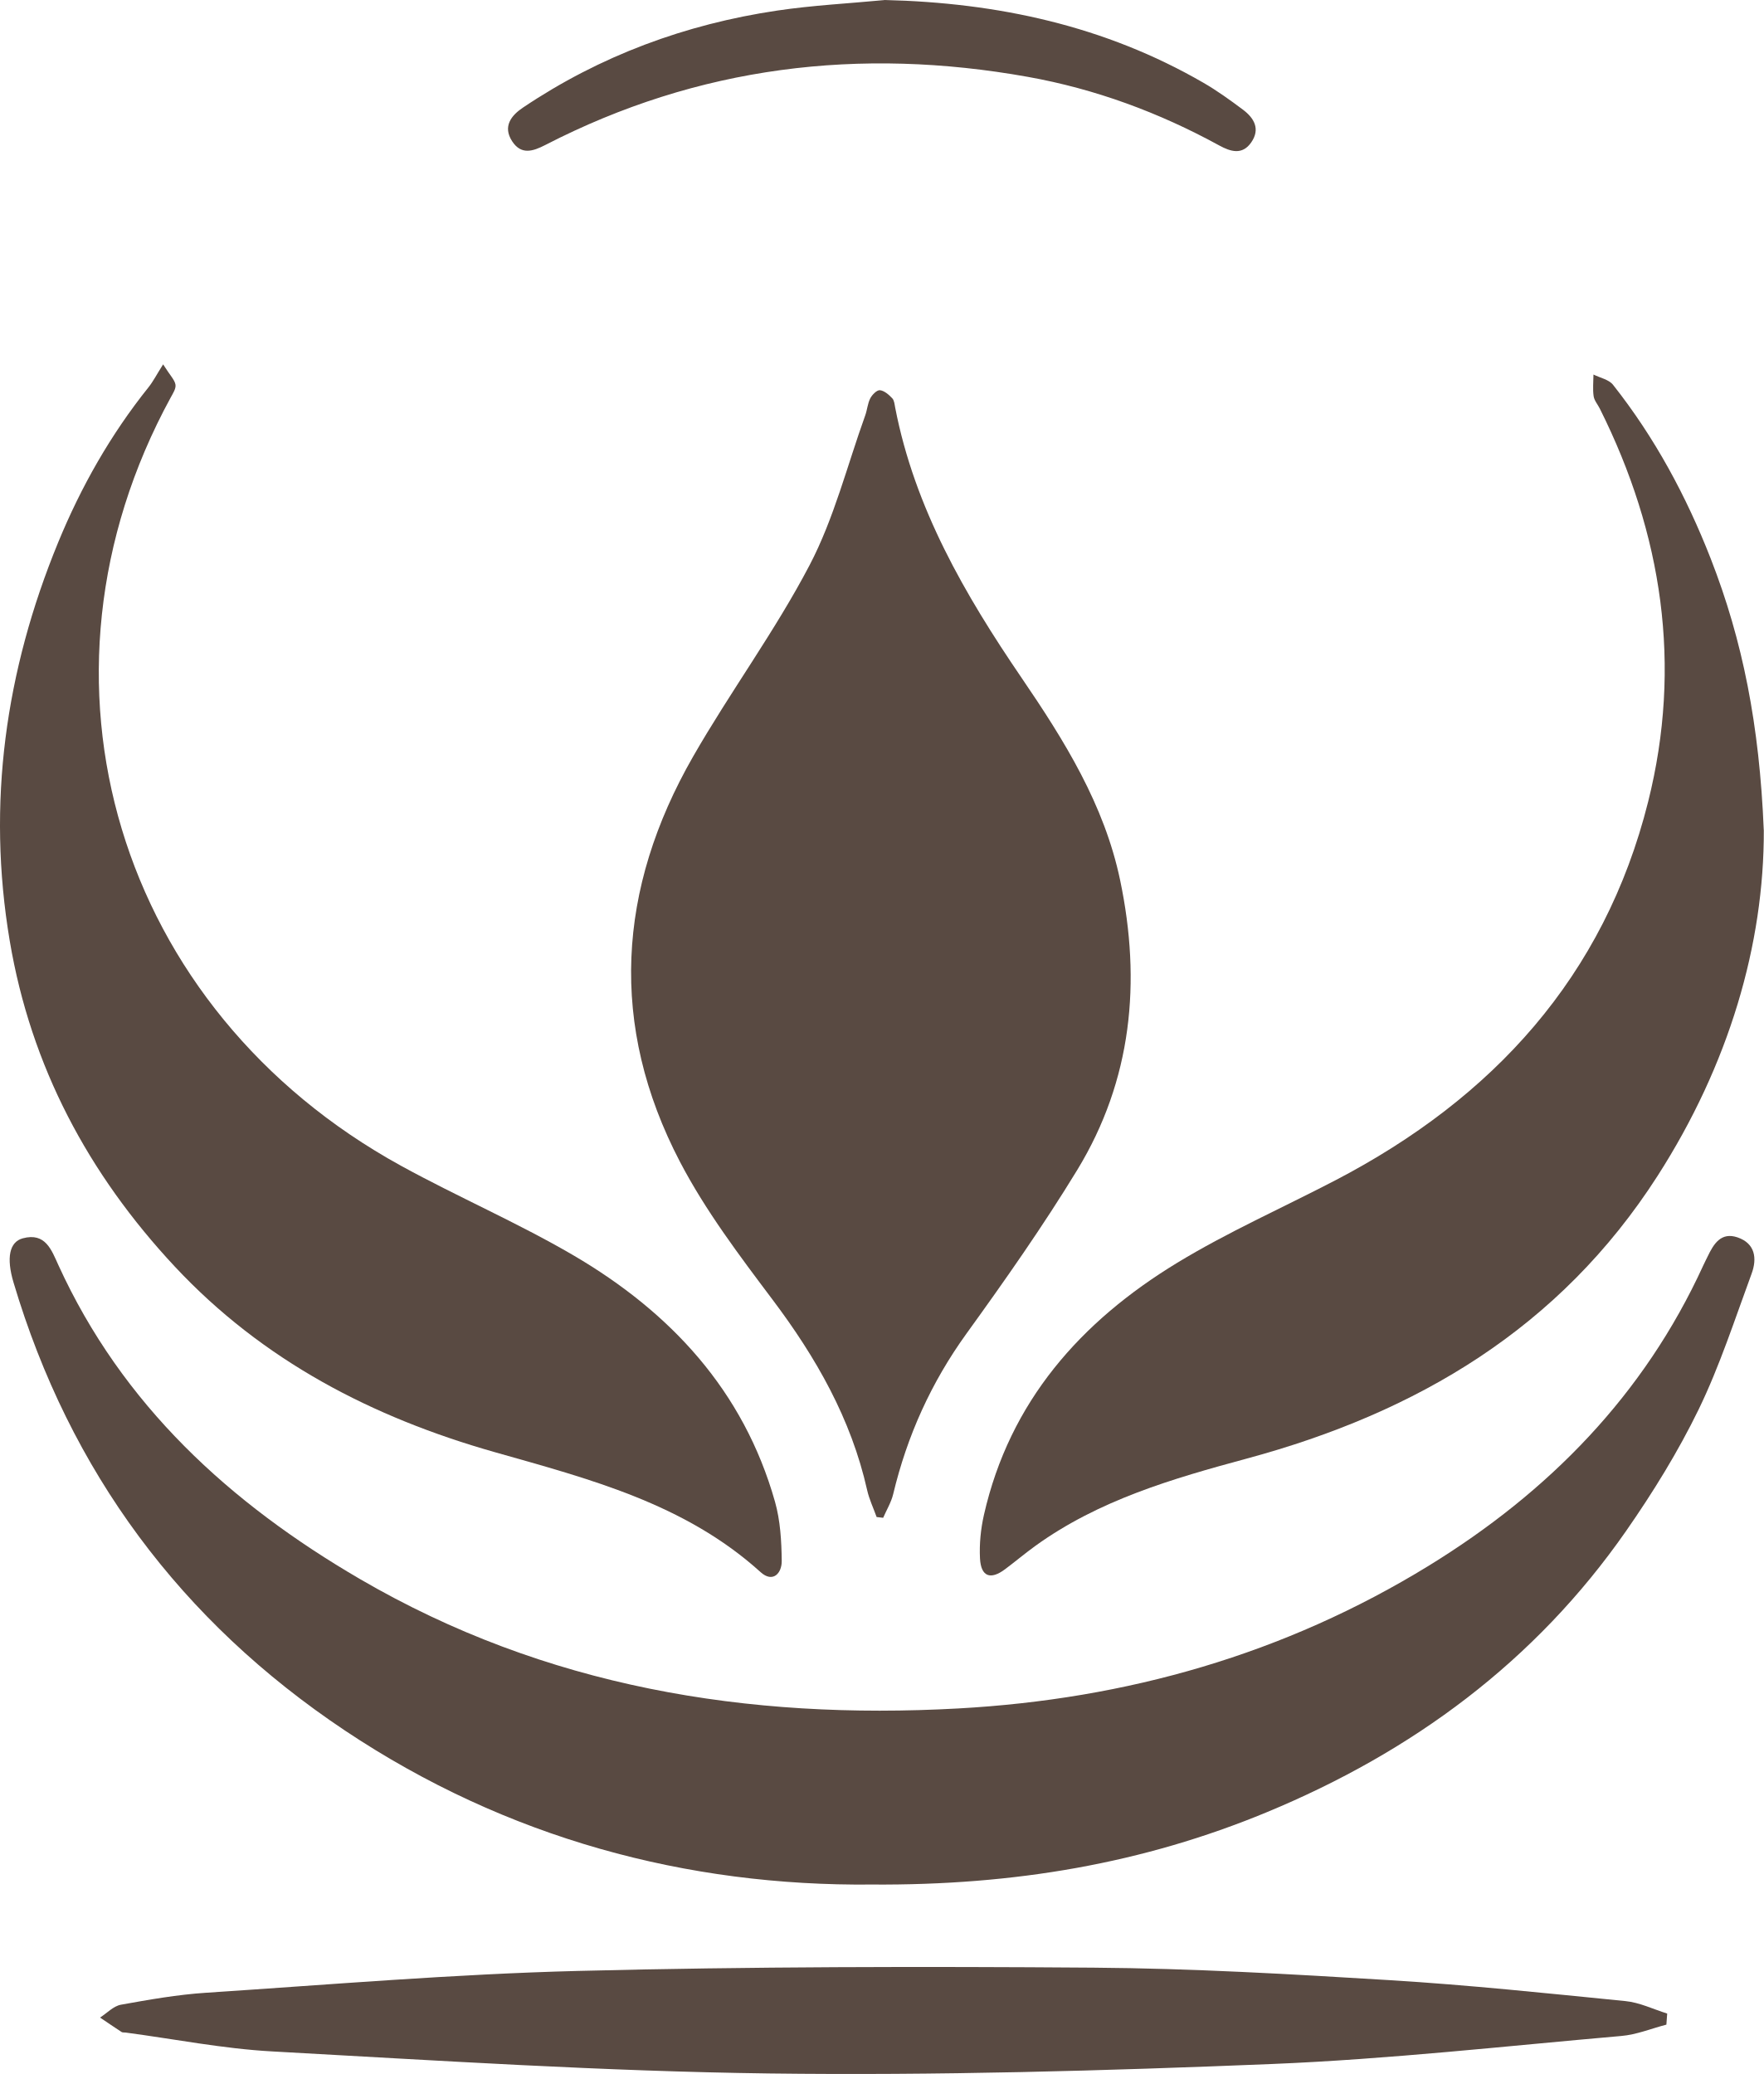
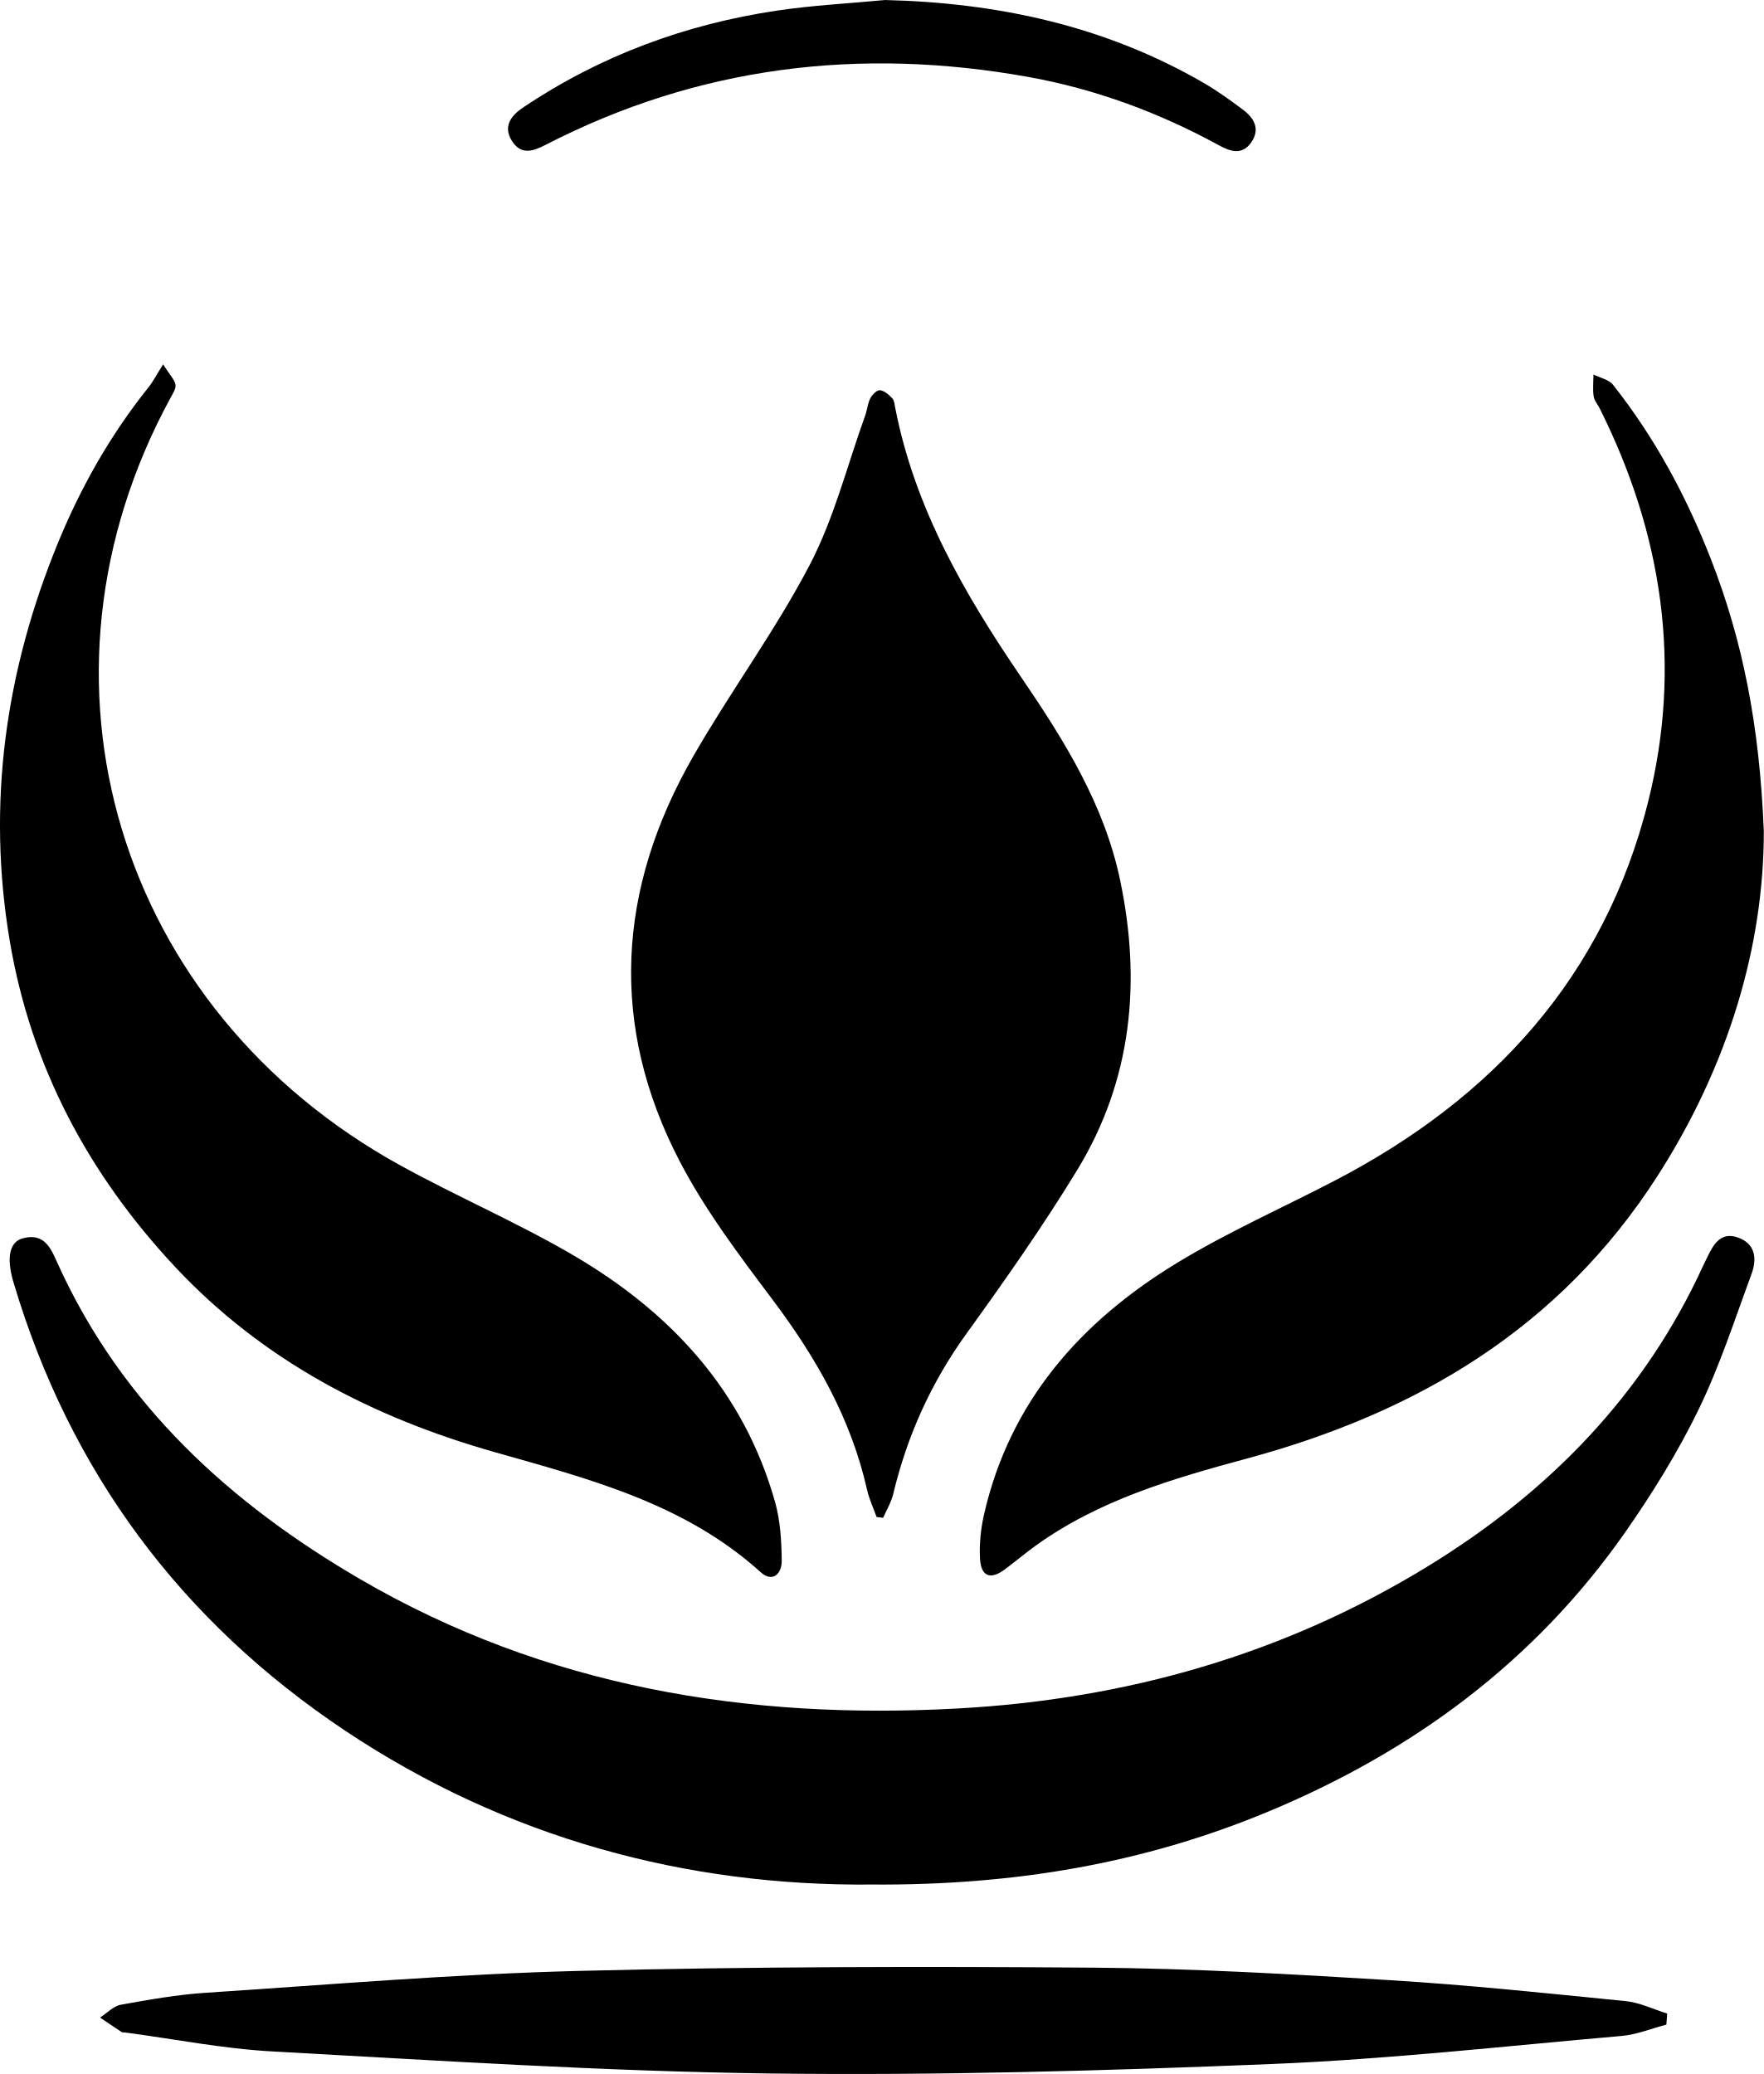
<svg xmlns="http://www.w3.org/2000/svg" id="Layer_1" data-name="Layer 1" viewBox="0 0 329.69 387.73">
  <defs>
    <style>
      .cls-1 {
-         fill: #594a42;
+         fill: "currentColor";
        stroke-width: 0px;
      }
    </style>
  </defs>
  <path class="cls-1" d="M163.86,283.61c-.6-1.68-1.39-3.32-1.78-5.06-2.99-13.32-9.54-24.77-17.68-35.59-6.21-8.26-12.53-16.63-17.29-25.74-13.32-25.51-11.74-51.05,2.44-75.78,6.95-12.12,15.33-23.46,21.79-35.81,4.57-8.74,7.01-18.59,10.38-27.95.38-1.05.45-2.23.95-3.21.35-.68,1.24-1.58,1.81-1.52.82.09,1.67.84,2.3,1.51.38.4.43,1.15.55,1.76,3.65,18.81,13.02,34.95,23.63,50.51,7.98,11.7,15.45,23.68,18.41,37.8,3.99,19.02,2.23,37.38-8.01,54.19-6.4,10.5-13.49,20.6-20.69,30.57-6.61,9.16-11.11,19.12-13.72,30.05-.37,1.53-1.24,2.95-1.87,4.41l-1.19-.14Z" />
  <path class="cls-1" d="M162.97,352.31c-34.5.35-68.22-8.58-98.51-28.8-30.61-20.44-51.41-48.37-61.94-83.78-1.36-4.57-.77-7.56,1.74-8.23,4.23-1.14,5.37,2.19,6.65,5,11.94,26.17,32.06,44.53,56.41,58.72,34.62,20.16,72.36,26.36,111.82,24.17,31.44-1.74,60.98-10.13,87.92-26.68,22.41-13.77,40.23-31.9,51.3-56.11.26-.57.55-1.12.82-1.68,1.13-2.37,2.51-4.65,5.61-3.59,3.32,1.14,3.66,3.96,2.62,6.78-3.14,8.52-5.95,17.24-9.9,25.38-3.85,7.92-8.54,15.51-13.58,22.75-16.97,24.37-39.91,41.27-67.17,52.56-23.05,9.55-47.12,13.69-73.79,13.51Z" />
  <path class="cls-1" d="M30.49,68.12c1.36,2.14,2.17,2.91,2.31,3.79.12.73-.47,1.63-.88,2.38-28.77,52.73-10.01,114.51,43.04,143.65,10.61,5.83,21.79,10.64,32.22,16.74,18.15,10.62,31.81,25.3,37.68,46.06,1,3.53,1.22,7.37,1.26,11.07.03,2.31-1.66,4.17-3.95,2.1-14.17-12.83-32.02-17.42-49.68-22.43-22.89-6.49-43.38-17.11-59.81-34.69-16.17-17.31-26.91-37.44-30.86-60.9-4.32-25.67-.81-50.48,9.04-74.46,4.29-10.44,9.82-20.19,16.9-29.03.85-1.06,1.48-2.31,2.72-4.27Z" />
  <path class="cls-1" d="M329.69,155.16c.07,21.39-6.51,43.87-19.87,64.69-18.28,28.48-44.95,44.22-76.74,52.82-13.88,3.75-27.69,7.76-39.58,16.35-1.92,1.39-3.73,2.92-5.63,4.34-2.73,2.05-4.51,1.4-4.69-2.01-.14-2.7.14-5.51.74-8.16,4.82-21.21,18.11-36.16,36.12-47.11,9.47-5.76,19.68-10.28,29.54-15.41,29.48-15.35,50.29-38.07,58.49-70.79,6.38-25.47,2.68-50.05-9.03-73.48-.39-.78-1.04-1.52-1.16-2.33-.19-1.32-.04-2.69-.03-4.05,1.24.62,2.87.93,3.65,1.91,7.81,9.87,13.71,20.84,18.28,32.54,5.96,15.27,9.1,31.12,9.9,50.7Z" />
  <path class="cls-1" d="M311.48,378.5c-2.81.73-5.58,1.88-8.42,2.12-21.75,1.9-43.49,4.35-65.28,5.24-31.33,1.28-62.71,2.17-94.05,1.77-30.96-.4-61.91-2.42-92.84-4.12-9.18-.5-18.28-2.32-27.42-3.53-.25-.03-.55.02-.74-.1-1.35-.88-2.69-1.8-4.03-2.7,1.29-.83,2.5-2.14,3.89-2.4,5.27-.95,10.58-1.89,15.92-2.24,23.18-1.52,46.36-3.49,69.56-4.08,32.09-.81,64.22-.85,96.32-.61,18.48.14,36.97,1.21,55.43,2.34,14.69.9,29.35,2.45,44.01,3.91,2.65.26,5.2,1.52,7.8,2.33-.05.69-.1,1.38-.15,2.07Z" />
  <path class="cls-1" d="M165.33,0c21.14.5,41.17,4.81,59.59,15.46,2.58,1.49,5.03,3.26,7.42,5.05,2.07,1.56,3.28,3.6,1.54,6.11-1.68,2.43-3.88,1.72-5.97.58-11.25-6.16-23.17-10.57-35.78-12.83-31.42-5.63-61.61-2-90.19,12.73-2.35,1.21-4.52,1.9-6.21-.69-1.81-2.78-.15-4.84,2.03-6.3,14.43-9.7,30.36-15.58,47.49-18.13,6.65-.99,13.39-1.33,20.09-1.97Z" />
</svg>
